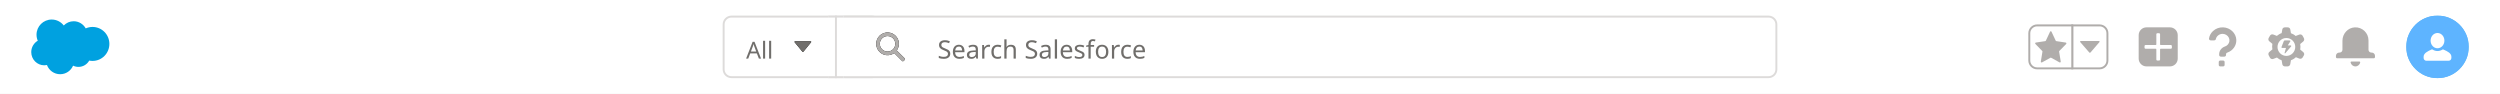
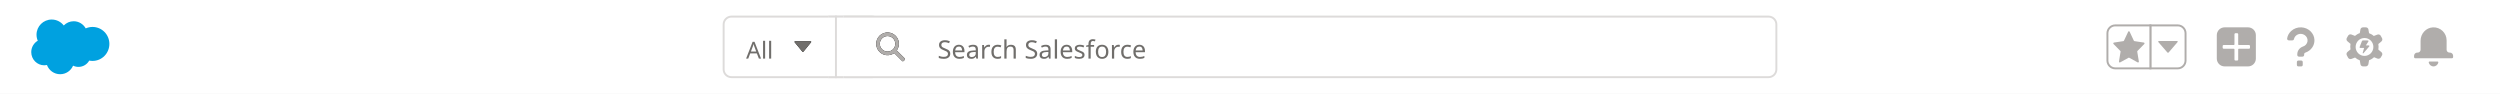
<svg xmlns="http://www.w3.org/2000/svg" xmlns:xlink="http://www.w3.org/1999/xlink" width="1280px" height="48px" viewBox="0 0 1280 48" version="1.1">
  <defs>
-     <rect id="path-1" x="0" y="0" width="32" height="32" rx="16" />
-     <path d="M2.093,3.15 L10.058,3.15 C10.283,3.15 10.44,3.442 10.26,3.645 L6.368,8.415 C6.233,8.595 5.94,8.595 5.805,8.415 L1.868,3.645 C1.71,3.442 1.845,3.15 2.093,3.15 Z" id="path-3" />
-     <path d="M15.261,13.938 L11.138,9.846 C11.969,8.676 12.399,7.199 12.184,5.63 C11.815,2.984 9.661,0.892 6.984,0.646 C3.353,0.276 0.276,3.353 0.646,7.015 C0.892,9.661 2.984,11.846 5.63,12.215 C7.199,12.43 8.676,11.999 9.846,11.169 L13.938,15.261 C14.122,15.446 14.399,15.446 14.584,15.261 L15.23,14.615 C15.415,14.43 15.415,14.122 15.261,13.938 L15.261,13.938 Z M2.461,6.43 C2.461,4.246 4.246,2.461 6.43,2.461 C8.615,2.461 10.399,4.246 10.399,6.43 C10.399,8.615 8.615,10.399 6.43,10.399 C4.246,10.399 2.461,8.646 2.461,6.43 L2.461,6.43 Z" id="path-5" />
+     <path d="M2.093,3.15 L10.058,3.15 C10.283,3.15 10.44,3.442 10.26,3.645 L6.368,8.415 C6.233,8.595 5.94,8.595 5.805,8.415 L1.868,3.645 C1.71,3.442 1.845,3.15 2.093,3.15 Z" id="path-1" />
+     <path d="M15.261,13.938 L11.138,9.846 C11.969,8.676 12.399,7.199 12.184,5.63 C11.815,2.984 9.661,0.892 6.984,0.646 C3.353,0.276 0.276,3.353 0.646,7.015 C0.892,9.661 2.984,11.846 5.63,12.215 C7.199,12.43 8.676,11.999 9.846,11.169 L13.938,15.261 C14.122,15.446 14.399,15.446 14.584,15.261 L15.23,14.615 C15.415,14.43 15.415,14.122 15.261,13.938 L15.261,13.938 Z M2.461,6.43 C2.461,4.246 4.246,2.461 6.43,2.461 C8.615,2.461 10.399,4.246 10.399,6.43 C10.399,8.615 8.615,10.399 6.43,10.399 C4.246,10.399 2.461,8.646 2.461,6.43 L2.461,6.43 Z" id="path-3" />
  </defs>
  <g id="Page-1" stroke="none" stroke-width="1" fill="none" fill-rule="evenodd">
    <g id="DMP-Overview">
      <g id="Desktop-Components-/Global-Header">
        <g id="Global-Header" transform="translate(0, -11)">
          <rect id="Background" fill="#FFFFFF" x="0" y="11" width="1280" height="48" />
-           <g id="right-icons-(full)" transform="translate(1039, 19)">
-             <g id="Identity" transform="translate(193, 0)">
-               <g id="Desktop-Components-/-Avatar-/-User-Icons-/-Circle">
-                 <g id="circle-image-medium">
-                   <mask id="mask-2" fill="white">
-                     <use xlink:href="#path-1" />
-                   </mask>
-                   <use id="bkgd" fill="#62B7ED" xlink:href="#path-1" />
-                   <g id="z-nested-/-Color-Tokens-/-MALIBU" mask="url(#mask-2)" fill="#5EB4FF">
-                     <rect id="Rectangle" x="0" y="0" width="32" height="32" />
-                   </g>
-                   <g id="avatar" mask="url(#mask-2)" fill="#FFFFFF">
-                     <g transform="translate(8.888889, 8.888889)">
-                       <path d="M14.222,12.136 L14.222,12.8 C14.222,13.582 13.582,14.222 12.8,14.222 L1.422,14.222 C0.64,14.222 0,13.582 0,12.8 L0,12.136 C0,10.406 2.015,9.363 3.911,8.533 C3.982,8.51 4.03,8.486 4.101,8.439 C4.243,8.367 4.409,8.367 4.551,8.462 C5.31,8.96 6.187,9.244 7.111,9.244 C8.036,9.244 8.913,8.96 9.671,8.486 C9.813,8.391 9.979,8.391 10.121,8.462 C10.193,8.486 10.24,8.51 10.311,8.557 C12.207,9.363 14.222,10.406 14.222,12.136" id="Fill-1" />
-                       <path d="M7.111,0 C9.062,0 10.643,1.751 10.643,3.911 C10.643,6.071 9.062,7.822 7.111,7.822 C5.161,7.822 3.579,6.071 3.579,3.911 C3.579,1.751 5.161,0 7.111,0" id="Fill-3" />
-                     </g>
-                   </g>
-                 </g>
-               </g>
-             </g>
-             <g id="Notifications" transform="translate(157, 6)" fill="#B0ADAB">
+           <g id="right-icons-(full)" transform="translate(1079, 24)">
+             <g id="Notifications" transform="translate(157, 1)" fill="#B0ADAB">
              <g id="bell">
                <path d="M18.333,12.917 L18.11,12.917 C17.313,12.917 16.667,12.27 16.667,11.473 L16.667,6.667 C16.667,2.878 13.506,-0.172 9.678,0.008 C6.092,0.176 3.333,3.265 3.333,6.855 L3.333,11.473 C3.333,12.27 2.687,12.917 1.89,12.917 L1.667,12.917 C0.746,12.917 0,13.663 0,14.583 L0,15.208 C0,15.553 0.28,15.833 0.625,15.833 L19.375,15.833 C19.72,15.833 20,15.553 20,15.208 L20,14.583 C20,13.663 19.254,12.917 18.333,12.917" id="Fill-77" />
                <path d="M12.002,17.5 L7.92,17.5 C7.665,17.5 7.459,17.73 7.507,17.98 C7.731,19.131 8.745,20 9.961,20 C11.178,20 12.191,19.131 12.415,17.98 C12.464,17.73 12.257,17.5 12.002,17.5" id="Fill-78" />
              </g>
            </g>
-             <g id="setup" transform="translate(122, 6)" fill="#B0ADAB">
+             <g id="setup" transform="translate(122, 1)" fill="#B0ADAB">
              <path d="M18.25,12.667 L16.708,11.375 C16.792,10.917 16.833,10.417 16.833,9.958 C16.833,9.5 16.792,9 16.708,8.542 L18.25,7.25 C18.75,6.833 18.917,6.083 18.583,5.5 L17.917,4.292 C17.667,3.875 17.208,3.625 16.708,3.625 C16.542,3.625 16.375,3.667 16.25,3.708 L14.375,4.417 C13.625,3.75 12.792,3.292 11.958,3 L11.625,1.042 C11.5,0.375 10.917,0 10.25,0 L8.917,0 C8.25,0 7.667,0.375 7.542,1.042 L7.208,2.958 C6.292,3.25 5.5,3.75 4.75,4.375 L2.917,3.667 C2.75,3.625 2.625,3.583 2.458,3.583 C1.958,3.583 1.5,3.833 1.25,4.25 L0.583,5.417 C0.25,6 0.375,6.75 0.917,7.167 L2.458,8.458 C2.375,8.917 2.333,9.417 2.333,9.875 C2.333,10.375 2.375,10.833 2.458,11.292 L0.917,12.583 C0.417,13 0.25,13.75 0.583,14.333 L1.25,15.583 C1.5,16 1.958,16.25 2.458,16.25 C2.625,16.25 2.792,16.208 2.917,16.167 L4.792,15.458 C5.542,16.125 6.375,16.583 7.208,16.875 L7.542,18.875 C7.667,19.542 8.208,20 8.917,20 L10.25,20 C10.917,20 11.5,19.5 11.625,18.833 L11.958,16.833 C12.917,16.5 13.75,16 14.5,15.292 L16.25,16 C16.417,16.042 16.583,16.083 16.75,16.083 C17.25,16.083 17.708,15.833 17.958,15.417 L18.583,14.333 C18.917,13.833 18.75,13.083 18.25,12.667 L18.25,12.667 Z M9.625,14.625 C7.125,14.625 5.083,12.583 5.083,10.042 C5.083,7.5 7.083,5.458 9.625,5.458 C12.167,5.458 14.167,7.5 14.167,10.042 C14.167,12.583 12.125,14.625 9.625,14.625 L9.625,14.625 Z" id="Shape" />
              <path d="M10.833,6.667 L8.917,6.667 C8.625,6.667 8.375,6.833 8.292,7.083 L7.125,10.083 C7.042,10.292 7.208,10.542 7.458,10.542 L9.417,10.542 L8.708,13.042 C8.625,13.292 8.917,13.417 9.083,13.25 L12.042,9.792 C12.25,9.583 12.083,9.25 11.792,9.25 L10.333,9.25 L11.625,7.208 C11.75,7 11.583,6.708 11.333,6.708 L10.833,6.708 L10.833,6.667 Z" id="Shape" />
            </g>
-             <g id="help-icon" transform="translate(92, 6)" fill="#B0ADAB">
+             <g id="help-icon" transform="translate(92, 1)" fill="#B0ADAB">
              <g id="Fill-1-+-Fill-2">
                <path d="M7.847,15 L6.089,15 C5.604,15 5.21,14.627 5.21,14.167 L5.21,13.737 C5.21,11.994 6.4,10.412 8.171,9.8 C8.701,9.617 9.196,9.339 9.556,8.927 C11.739,6.435 9.719,3.43 7.107,3.336 C6.134,3.302 5.224,3.631 4.53,4.265 C4.003,4.746 3.655,5.353 3.518,6.017 C3.439,6.399 3.073,6.667 2.663,6.667 L0.878,6.667 C0.335,6.667 -0.069,6.205 0.01,5.695 C0.232,4.239 0.951,2.904 2.092,1.864 C3.48,0.595 5.304,-0.064 7.24,0.005 C10.889,0.136 13.856,2.949 13.995,6.409 C14.111,9.317 12.254,11.939 9.373,12.933 C8.98,13.068 8.726,13.384 8.726,13.737 L8.726,14.167 C8.726,14.627 8.332,15 7.847,15" id="Fill-1" />
                <path d="M7.25,20 L5.75,20 C5.336,20 5,19.664 5,19.25 L5,17.75 C5,17.336 5.336,17 5.75,17 L7.25,17 C7.664,17 8,17.336 8,17.75 L8,19.25 C8,19.664 7.664,20 7.25,20" id="Fill-2" />
              </g>
            </g>
-             <g id="global-create" transform="translate(56, 6)" fill="#B0ADAB">
+             <g id="global-create" transform="translate(56, 1)" fill="#B0ADAB">
              <path d="M0,3.999 C0,1.791 1.792,0 3.999,0 L16.001,0 C18.209,0 20,1.792 20,3.999 L20,16.001 C20,18.209 18.208,20 16.001,20 L3.999,20 C1.791,20 0,18.208 0,16.001 L0,3.999 Z M16.523,10.955 C16.786,10.955 17,10.741 17,10.477 L17,9.523 C17,9.26 16.785,9.045 16.523,9.045 L11.273,9.045 C11.097,9.045 10.955,8.903 10.955,8.727 L10.955,3.477 C10.955,3.214 10.741,3 10.477,3 L9.523,3 C9.26,3 9.045,3.215 9.045,3.477 L9.045,8.727 C9.045,8.903 8.903,9.045 8.727,9.045 L3.477,9.045 C3.215,9.045 3,9.26 3,9.523 L3,10.477 C3,10.741 3.214,10.955 3.477,10.955 L8.727,10.955 C8.903,10.955 9.045,11.097 9.045,11.273 L9.045,16.523 C9.045,16.786 9.259,17 9.523,17 L10.477,17 C10.741,17 10.955,16.786 10.955,16.523 L10.955,11.273 C10.955,11.097 11.097,10.955 11.273,10.955 L16.523,10.955 Z" id="Combined-Shape" />
            </g>
-             <g id="fav-group" transform="translate(0, 5)">
+             <g id="fav-group">
              <path d="M22,0 L22,22 L36.005,22 C38.211,22 40,20.2 40,17.99 L40,4.01 C40,1.795 38.208,0 36.005,0 L22,0 Z" id="BG" stroke="#B0ADAB" fill="#FFFFFF" />
              <path d="M4.01,0 C1.795,0 0,1.8 0,4.01 L0,17.99 C0,20.205 1.8,22 4.01,22 L22,22 L22,0 L4.01,0 Z" id="BG-Copy" stroke="#B0ADAB" fill="#FFFFFF" />
              <path d="M26.343,8 L35.671,8 C35.935,8 36.119,8.325 35.908,8.55 L31.35,13.85 C31.191,14.05 30.849,14.05 30.691,13.85 L26.079,8.55 C25.895,8.325 26.053,8 26.343,8 L26.343,8 Z" id="Shape" fill="#B0ADAB" />
              <path d="M8.168,8.058 C8.301,8.035 8.418,7.945 8.478,7.822 L10.63,3.236 C10.782,2.921 11.218,2.921 11.37,3.236 L13.522,7.822 C13.582,7.945 13.699,8.035 13.832,8.058 L18.647,8.788 C18.985,8.833 19.12,9.271 18.875,9.519 L15.392,13.082 C15.294,13.183 15.25,13.329 15.273,13.464 L16.095,18.499 C16.153,18.847 15.8,19.117 15.497,18.948 L11.192,16.577 C11.072,16.51 10.928,16.51 10.808,16.577 L6.503,18.948 C6.2,19.117 5.847,18.847 5.905,18.499 L6.727,13.464 C6.75,13.329 6.706,13.183 6.608,13.082 L3.125,9.519 C2.88,9.271 3.015,8.833 3.353,8.788 L8.168,8.058 Z" id="off" fill="#B0ADAB" />
            </g>
          </g>
          <g id="cloud-logo" transform="translate(16, 21)" fill="#00A1E0">
            <path d="M21.718,0.876 C24.358,0.876 26.662,2.348 27.889,4.534 C28.955,4.058 30.135,3.793 31.377,3.793 C36.139,3.793 40,7.688 40,12.492 C40,17.297 36.139,21.192 31.377,21.192 C30.795,21.192 30.227,21.134 29.678,21.023 C28.598,22.95 26.539,24.252 24.176,24.252 C23.187,24.252 22.251,24.024 21.418,23.617 C20.323,26.194 17.771,28 14.798,28 C11.701,28 9.061,26.04 8.049,23.292 C7.606,23.386 7.147,23.435 6.676,23.435 C2.989,23.435 0,20.415 0,16.689 C0,14.192 1.343,12.011 3.338,10.845 C2.927,9.899 2.699,8.856 2.699,7.759 C2.699,3.474 6.178,0 10.468,0 C12.987,0 15.226,1.198 16.646,3.054 C17.936,1.71 19.732,0.876 21.718,0.876 Z" id="Fill-1" />
          </g>
          <g id="Desktop-Components-/-Combobox-/-Search---Global" transform="translate(370, 0)">
            <g id="Desktop-Components-/-Combobox-/-z-nested-/-Input---Grouped-Combobox">
              <g id="value" stroke-width="1" fill-rule="evenodd" transform="translate(0, 19)">
                <g id="Desktop-Components-/State/Input/Default" fill="#FFFFFF" stroke="#DDDBDA">
                  <rect id="Rectangle-2" x="0.5" y="0.5" width="80" height="31" rx="4" />
                </g>
                <text font-family="SalesforceSans-Regular, Salesforce Sans" font-size="12" font-weight="normal" fill="#706E6B">
                  <tspan x="12" y="22">All</tspan>
                </text>
              </g>
              <text id="label" font-family="SalesforceSans-Regular, Salesforce Sans" font-size="12" font-weight="normal" />
              <g id="Icons-/-Utility-Icon" transform="translate(35, 29)">
                <rect id="Rectangle" x="0" y="0" width="11.7" height="11.7" />
                <g id="Icons-/-z-nested-/-icon-glyphs-/-utility-/caret-down">
-                   <mask id="mask-4" fill="white">
-                     <use xlink:href="#path-3" />
+                   <mask id="mask-2" fill="white">
+                     <use xlink:href="#path-1" />
                  </mask>
-                   <use id="Mask" fill="#000000" fill-rule="evenodd" xlink:href="#path-3" />
-                   <g id="z-nested-/-Color-Tokens-/-PALETTE_GRAY_9" mask="url(#mask-4)" fill="#706E6B" fill-rule="evenodd">
+                   <use id="Mask" fill="#000000" fill-rule="evenodd" xlink:href="#path-1" />
+                   <g id="z-nested-/-Color-Tokens-/-PALETTE_GRAY_9" mask="url(#mask-2)" fill="#706E6B" fill-rule="evenodd">
                    <rect id="Rectangle" x="0" y="0" width="12" height="12" />
                  </g>
                </g>
              </g>
            </g>
            <g id="Desktop-Components-/-Combobox-/-Autocomplete" transform="translate(58, 0)">
              <g id="Desktop-Components-/-Input-/-Input---Global-Search-Icon-Left">
                <g id="Desktop-Components-/-Combobox-/-z-nested-/-Input---Global-Search-Combobox">
                  <g id="Desktop-Components-/State/Input/Default" transform="translate(0, 19)" fill="#FFFFFF" fill-rule="evenodd" stroke="#DDDBDA" stroke-width="1">
                    <rect id="Rectangle-2" x="0.5" y="0.5" width="481" height="31" rx="4" />
                  </g>
                  <text id="value" font-family="SalesforceSans-Regular, Salesforce Sans" font-size="13" font-weight="normal" fill="#706E6B">
                    <tspan x="52" y="41">Search Salesforce</tspan>
                  </text>
                  <text id="label" font-family="SalesforceSans-Regular, Salesforce Sans" font-size="12" font-weight="normal" />
                </g>
                <g id="Icons-/-Utility-Icon" transform="translate(20, 27)">
                  <rect id="Rectangle" x="0" y="0" width="16" height="16" />
                  <g id="Icons-/-z-nested-/-icon-glyphs-/-utility-/search">
-                     <mask id="mask-6" fill="white">
-                       <use xlink:href="#path-5" />
+                     <mask id="mask-4" fill="white">
+                       <use xlink:href="#path-3" />
                    </mask>
-                     <use id="Mask" fill="#000000" fill-rule="evenodd" xlink:href="#path-5" />
-                     <g id="z-nested-/-Color-Tokens-/-PALETTE_GRAY_7" mask="url(#mask-6)" fill="#B0ADAB" fill-rule="evenodd">
+                     <use id="Mask" fill="#000000" fill-rule="evenodd" xlink:href="#path-3" />
+                     <g id="z-nested-/-Color-Tokens-/-PALETTE_GRAY_7" mask="url(#mask-4)" fill="#B0ADAB" fill-rule="evenodd">
                      <rect id="Rectangle" x="0" y="0" width="16" height="16" />
                    </g>
                  </g>
                </g>
              </g>
            </g>
            <g id="Desktop-Components-/-Button-Group-/-Button-Combine-Splice" transform="translate(54, 19)" fill-rule="evenodd">
              <rect id="Rectangle-2" fill="#FFFFFF" x="0" y="0" width="8" height="32" />
              <rect id="Rectangle-3" fill="#DDDBDA" x="3.5" y="0" width="1" height="32" />
              <rect id="Rectangle-4" fill="#DDDBDA" x="0" y="31" width="8" height="1" />
              <rect id="Rectangle-4" fill="#DDDBDA" x="0" y="0" width="8" height="1" />
            </g>
          </g>
        </g>
      </g>
    </g>
  </g>
</svg>
